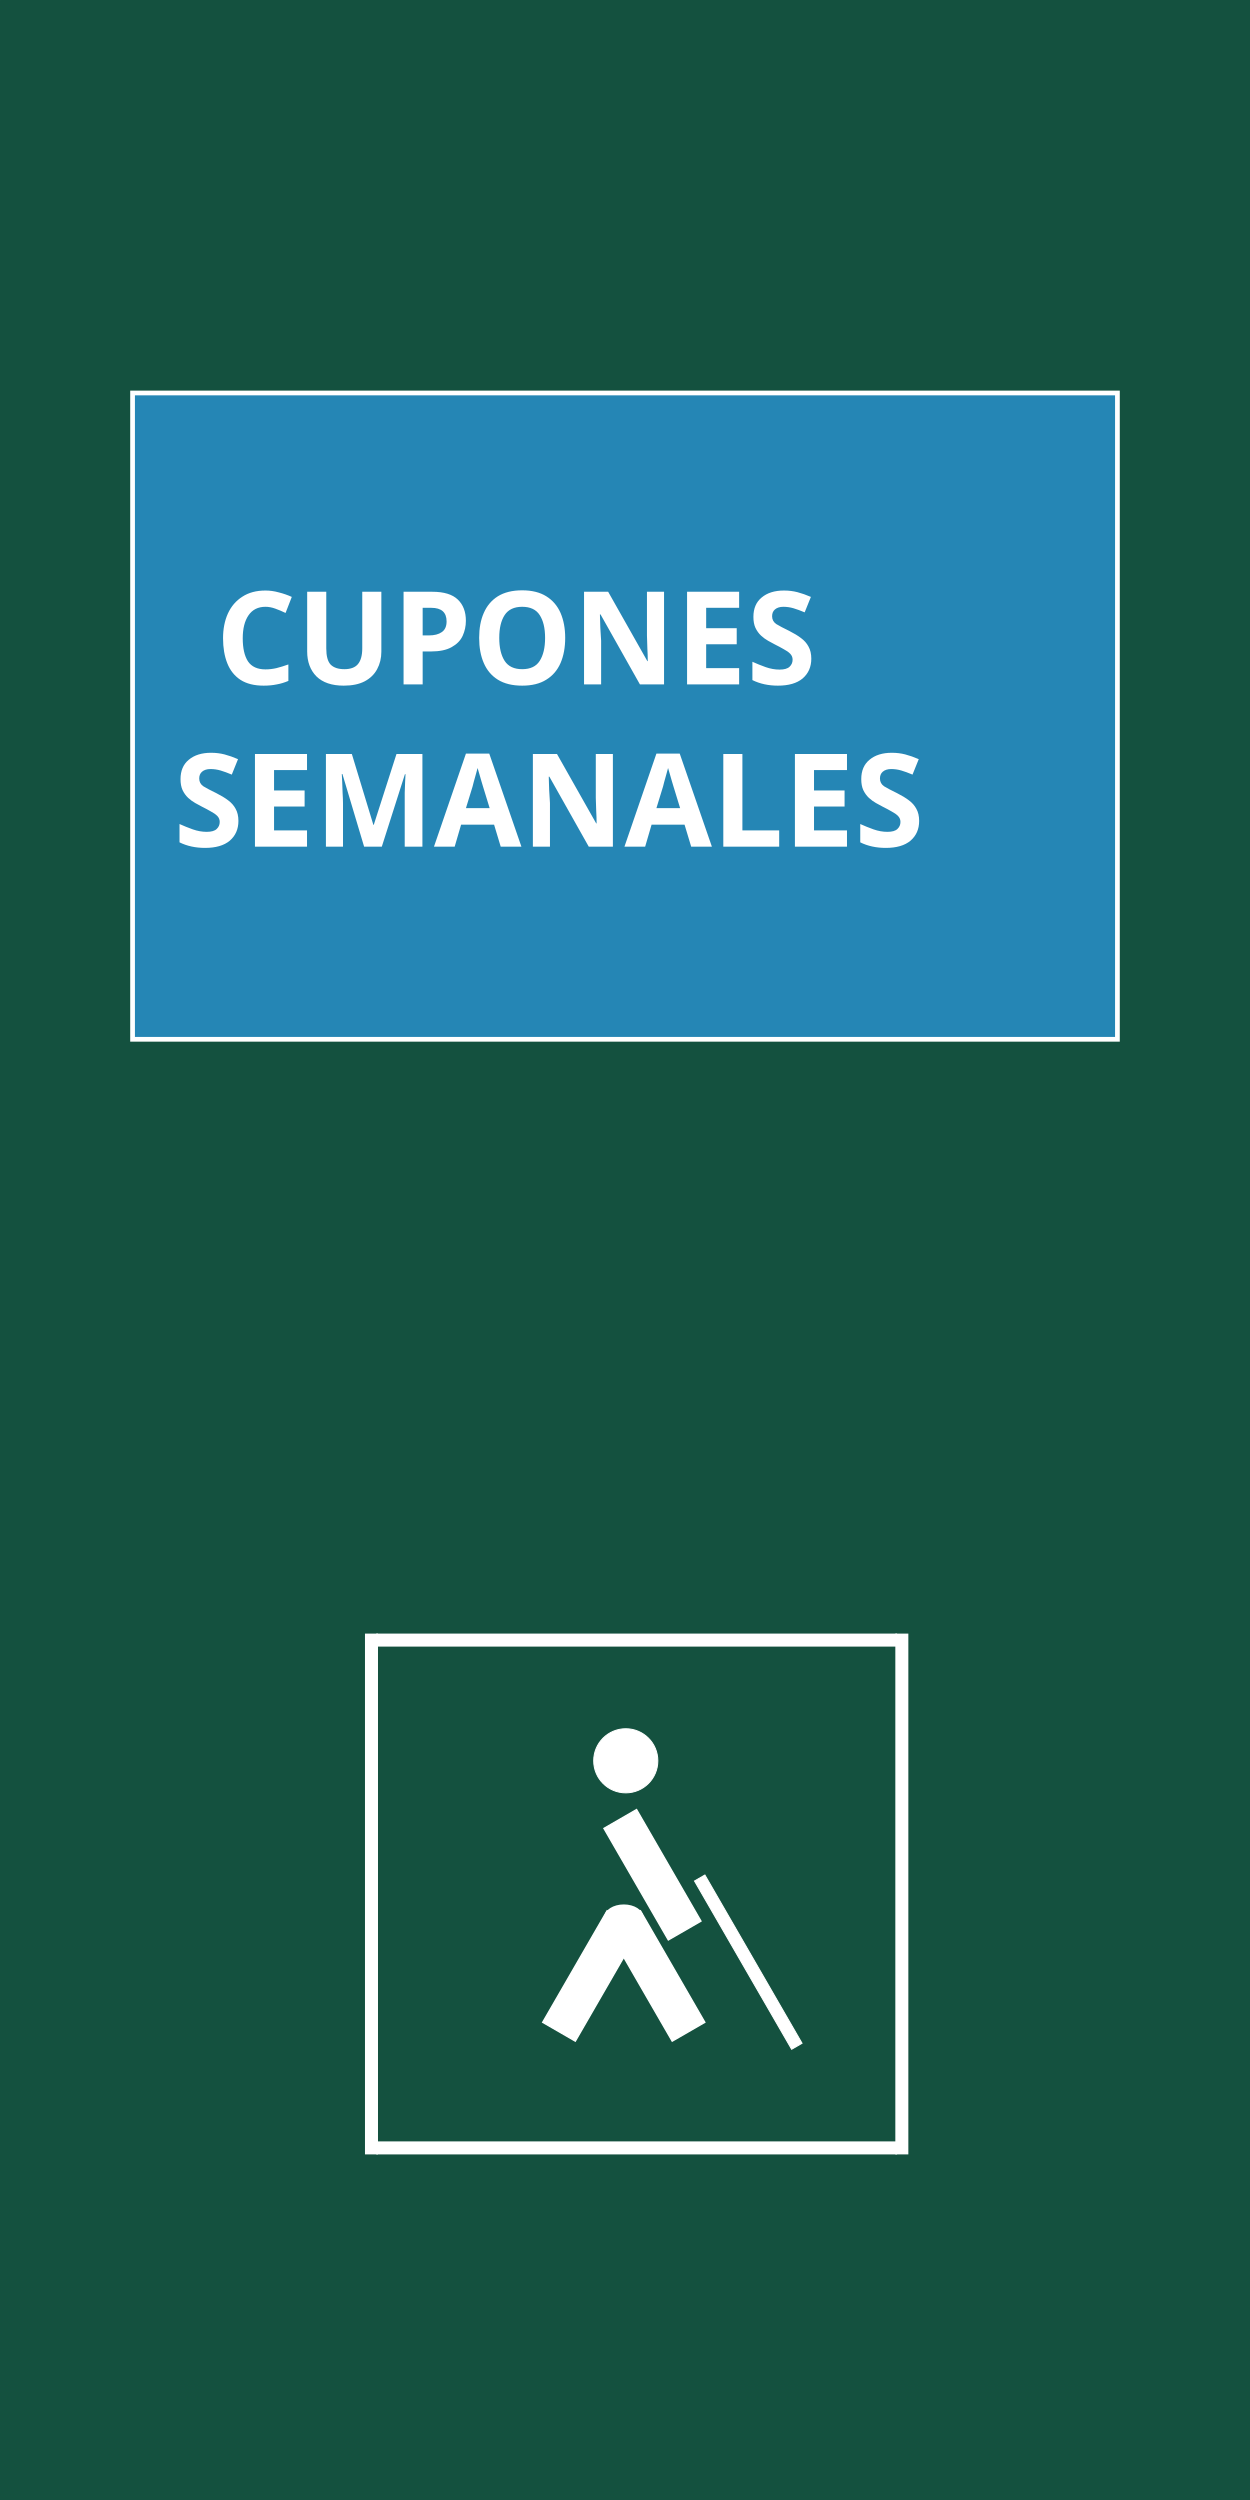
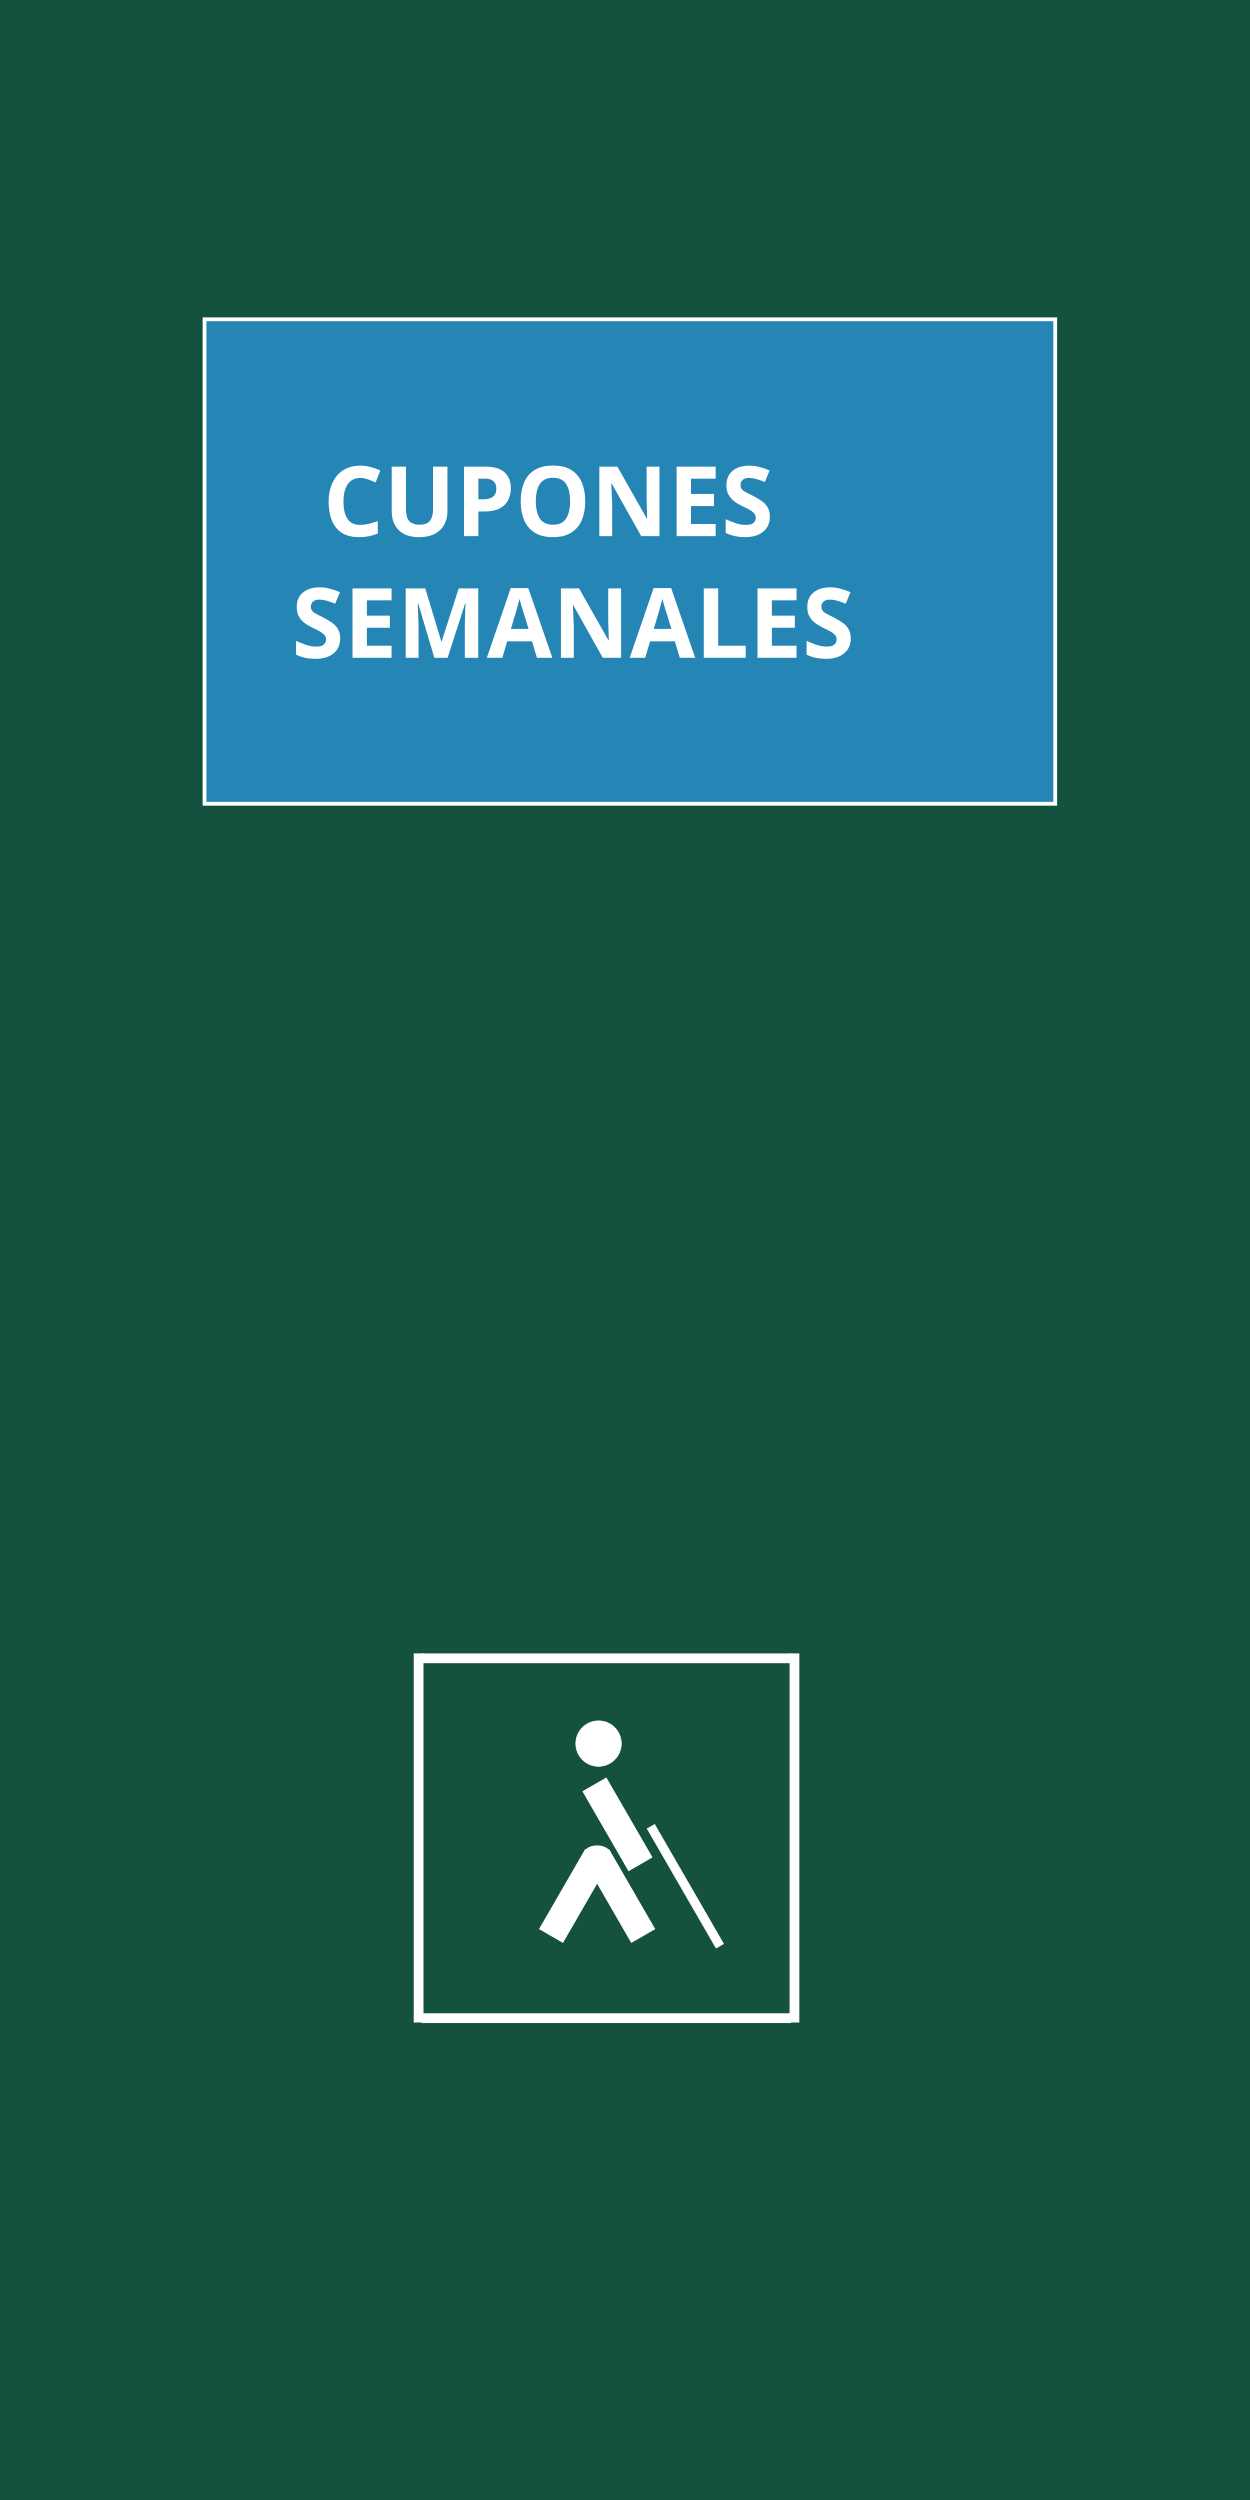
- <svg xmlns="http://www.w3.org/2000/svg" width="96mm" height="192mm" viewBox="0 0 96 192" version="1.1" id="svg36277">
+ <svg xmlns="http://www.w3.org/2000/svg" width="512" height="1024" viewBox="0 0 135.467 270.933" version="1.1" id="svg36277">
  <defs id="defs36274" />
  <g id="layer1">
-     <rect style="fill:#14513f;fill-opacity:1;stroke:#14513f;stroke-width:0.577;stroke-opacity:1" id="rect36360" width="95.423" height="191.423" x="0.289" y="0.289" />
-     <rect style="fill:#2586b5;fill-opacity:1;stroke:#ffffff;stroke-width:0.363;stroke-opacity:1" id="rect42616" width="75.637" height="49.637" x="10.181" y="30.181" />
-     <text xml:space="preserve" style="font-style:normal;font-variant:normal;font-weight:bold;font-stretch:normal;font-size:9.85px;line-height:1.25;font-family:sans-serif;-inkscape-font-specification:'sans-serif, Bold';font-variant-ligatures:normal;font-variant-caps:normal;font-variant-numeric:normal;font-variant-east-asian:normal;fill:#ffffff;fill-opacity:1;stroke:none;stroke-width:0.246" x="49.069" y="51.935" id="text44272" transform="scale(0.9880954,1.012048)">
-       <tspan style="font-style:normal;font-variant:normal;font-weight:bold;font-stretch:normal;font-size:9.85px;font-family:sans-serif;-inkscape-font-specification:'sans-serif, Bold';font-variant-ligatures:normal;font-variant-caps:normal;font-variant-numeric:normal;font-variant-east-asian:normal;text-align:center;text-anchor:middle;fill:#ffffff;fill-opacity:1;stroke-width:0.246" x="49.069" y="51.935" id="tspan49606">CUPONES</tspan>
-       <tspan style="font-style:normal;font-variant:normal;font-weight:bold;font-stretch:normal;font-size:9.85px;font-family:sans-serif;-inkscape-font-specification:'sans-serif, Bold';font-variant-ligatures:normal;font-variant-caps:normal;font-variant-numeric:normal;font-variant-east-asian:normal;text-align:center;text-anchor:middle;fill:#ffffff;fill-opacity:1;stroke-width:0.246" x="49.069" y="64.247" id="tspan59870">SEMANALES</tspan>
+     <rect style="fill:#14513f;fill-opacity:1;stroke:#14513f;stroke-width:0.815;stroke-opacity:1" id="rect36360" width="134.652" height="270.119" x="0.407" y="0.407" />
+     <rect style="fill:#2586b5;fill-opacity:1;stroke:#ffffff;stroke-width:0.412;stroke-opacity:1" id="rect42616" width="92.193" height="52.505" x="22.166" y="34.602" />
+     <text xml:space="preserve" style="font-style:normal;font-variant:normal;font-weight:bold;font-stretch:normal;font-size:10.424px;line-height:1.25;font-family:sans-serif;-inkscape-font-specification:'sans-serif, Bold';font-variant-ligatures:normal;font-variant-caps:normal;font-variant-numeric:normal;font-variant-east-asian:normal;fill:#ffffff;fill-opacity:1;stroke:none;stroke-width:0.261" x="69.628" y="57.409" id="text44272" transform="scale(0.9880944,1.012049)">
+       <tspan style="font-style:normal;font-variant:normal;font-weight:bold;font-stretch:normal;font-size:10.424px;font-family:sans-serif;-inkscape-font-specification:'sans-serif, Bold';font-variant-ligatures:normal;font-variant-caps:normal;font-variant-numeric:normal;font-variant-east-asian:normal;text-align:center;text-anchor:middle;fill:#ffffff;fill-opacity:1;stroke-width:0.261" x="69.628" y="57.409" id="tspan49606">CUPONES</tspan>
+       <tspan style="font-style:normal;font-variant:normal;font-weight:bold;font-stretch:normal;font-size:10.424px;font-family:sans-serif;-inkscape-font-specification:'sans-serif, Bold';font-variant-ligatures:normal;font-variant-caps:normal;font-variant-numeric:normal;font-variant-east-asian:normal;text-align:center;text-anchor:middle;fill:#ffffff;fill-opacity:1;stroke-width:0.261" x="69.628" y="70.439" id="tspan59870">SEMANALES</tspan>
    </text>
-     <circle style="fill:#ffffff;fill-opacity:1;stroke:#ffffff;stroke-width:0.079;stroke-opacity:1" id="path68227" cx="48.059" cy="135.229" r="2.461" />
-     <rect style="fill:#ffffff;fill-opacity:1;stroke:#ffffff;stroke-width:0.107;stroke-opacity:1" id="rect68397" width="2.893" height="9.893" x="-30.042" y="144.799" transform="rotate(-30)" />
-     <rect style="fill:#ffffff;fill-opacity:1;stroke:#ffffff;stroke-width:0.107;stroke-opacity:1" id="rect68479" width="2.893" height="9.893" x="113.752" y="103.773" transform="rotate(30)" />
-     <rect style="fill:#ffffff;fill-opacity:1;stroke:#ffffff;stroke-width:0.107;stroke-opacity:1" id="rect68481" width="2.893" height="9.893" x="-33.671" y="151.678" transform="rotate(-30)" />
-     <rect style="fill:#ffffff;fill-opacity:1;stroke:#ffffff;stroke-width:0.082;stroke-opacity:1" id="rect69069" width="0.918" height="14.918" x="-26.037" y="151.778" transform="rotate(-30)" />
-     <ellipse style="fill:#ffffff;fill-opacity:1;stroke:#ffffff;stroke-width:0.229;stroke-opacity:1" id="path69253" cx="47.908" cy="147.261" rx="1.386" ry="0.886" />
-     <rect style="fill:#ffffff;fill-opacity:1;stroke:#ffffff;stroke-width:0.134;stroke-opacity:1" id="rect69357" width="39.866" height="0.866" x="28.963" y="125.526" />
-     <rect style="fill:#ffffff;fill-opacity:1;stroke:#ffffff;stroke-width:0.134;stroke-opacity:1" id="rect69439" width="39.866" height="0.866" x="125.526" y="-69.694" transform="rotate(90)" />
-     <rect style="fill:#ffffff;fill-opacity:1;stroke:#ffffff;stroke-width:0.134;stroke-opacity:1" id="rect69441" width="39.866" height="0.866" x="28.963" y="164.526" />
-     <rect style="fill:#ffffff;fill-opacity:1;stroke:#ffffff;stroke-width:0.134;stroke-opacity:1" id="rect69443" width="39.866" height="0.866" x="125.526" y="-28.963" transform="rotate(90)" />
+     <circle style="fill:#ffffff;fill-opacity:1;stroke:#ffffff;stroke-width:0.079;stroke-opacity:1" id="path68227" cx="64.867" cy="188.958" r="2.461" />
+     <rect style="fill:#ffffff;fill-opacity:1;stroke:#ffffff;stroke-width:0.107;stroke-opacity:1" id="rect68397" width="2.893" height="9.893" x="-42.351" y="199.733" transform="rotate(-30)" />
+     <rect style="fill:#ffffff;fill-opacity:1;stroke:#ffffff;stroke-width:0.107;stroke-opacity:1" id="rect68479" width="2.893" height="9.893" x="155.172" y="141.9" transform="rotate(30)" />
+     <rect style="fill:#ffffff;fill-opacity:1;stroke:#ffffff;stroke-width:0.107;stroke-opacity:1" id="rect68481" width="2.893" height="9.893" x="-45.98" y="206.612" transform="rotate(-30)" />
+     <rect style="fill:#ffffff;fill-opacity:1;stroke:#ffffff;stroke-width:0.082;stroke-opacity:1" id="rect69069" width="0.918" height="14.918" x="-38.345" y="206.713" transform="rotate(-30)" />
+     <ellipse style="fill:#ffffff;fill-opacity:1;stroke:#ffffff;stroke-width:0.229;stroke-opacity:1" id="path69253" cx="64.715" cy="200.99" rx="1.386" ry="0.886" />
+     <rect style="fill:#ffffff;fill-opacity:1;stroke:#ffffff;stroke-width:0.139;stroke-opacity:1" id="rect69357" width="39.861" height="0.92" x="45.773" y="179.257" />
+     <rect style="fill:#ffffff;fill-opacity:1;stroke:#ffffff;stroke-width:0.139;stroke-opacity:1" id="rect69439" width="39.861" height="0.92" x="179.257" y="-86.558" transform="rotate(90)" />
+     <rect style="fill:#ffffff;fill-opacity:1;stroke:#ffffff;stroke-width:0.139;stroke-opacity:1" id="rect69441" width="39.861" height="0.92" x="45.773" y="218.257" />
+     <rect style="fill:#ffffff;fill-opacity:1;stroke:#ffffff;stroke-width:0.139;stroke-opacity:1" id="rect69443" width="39.861" height="0.92" x="179.257" y="-45.827" transform="rotate(90)" />
  </g>
</svg>
